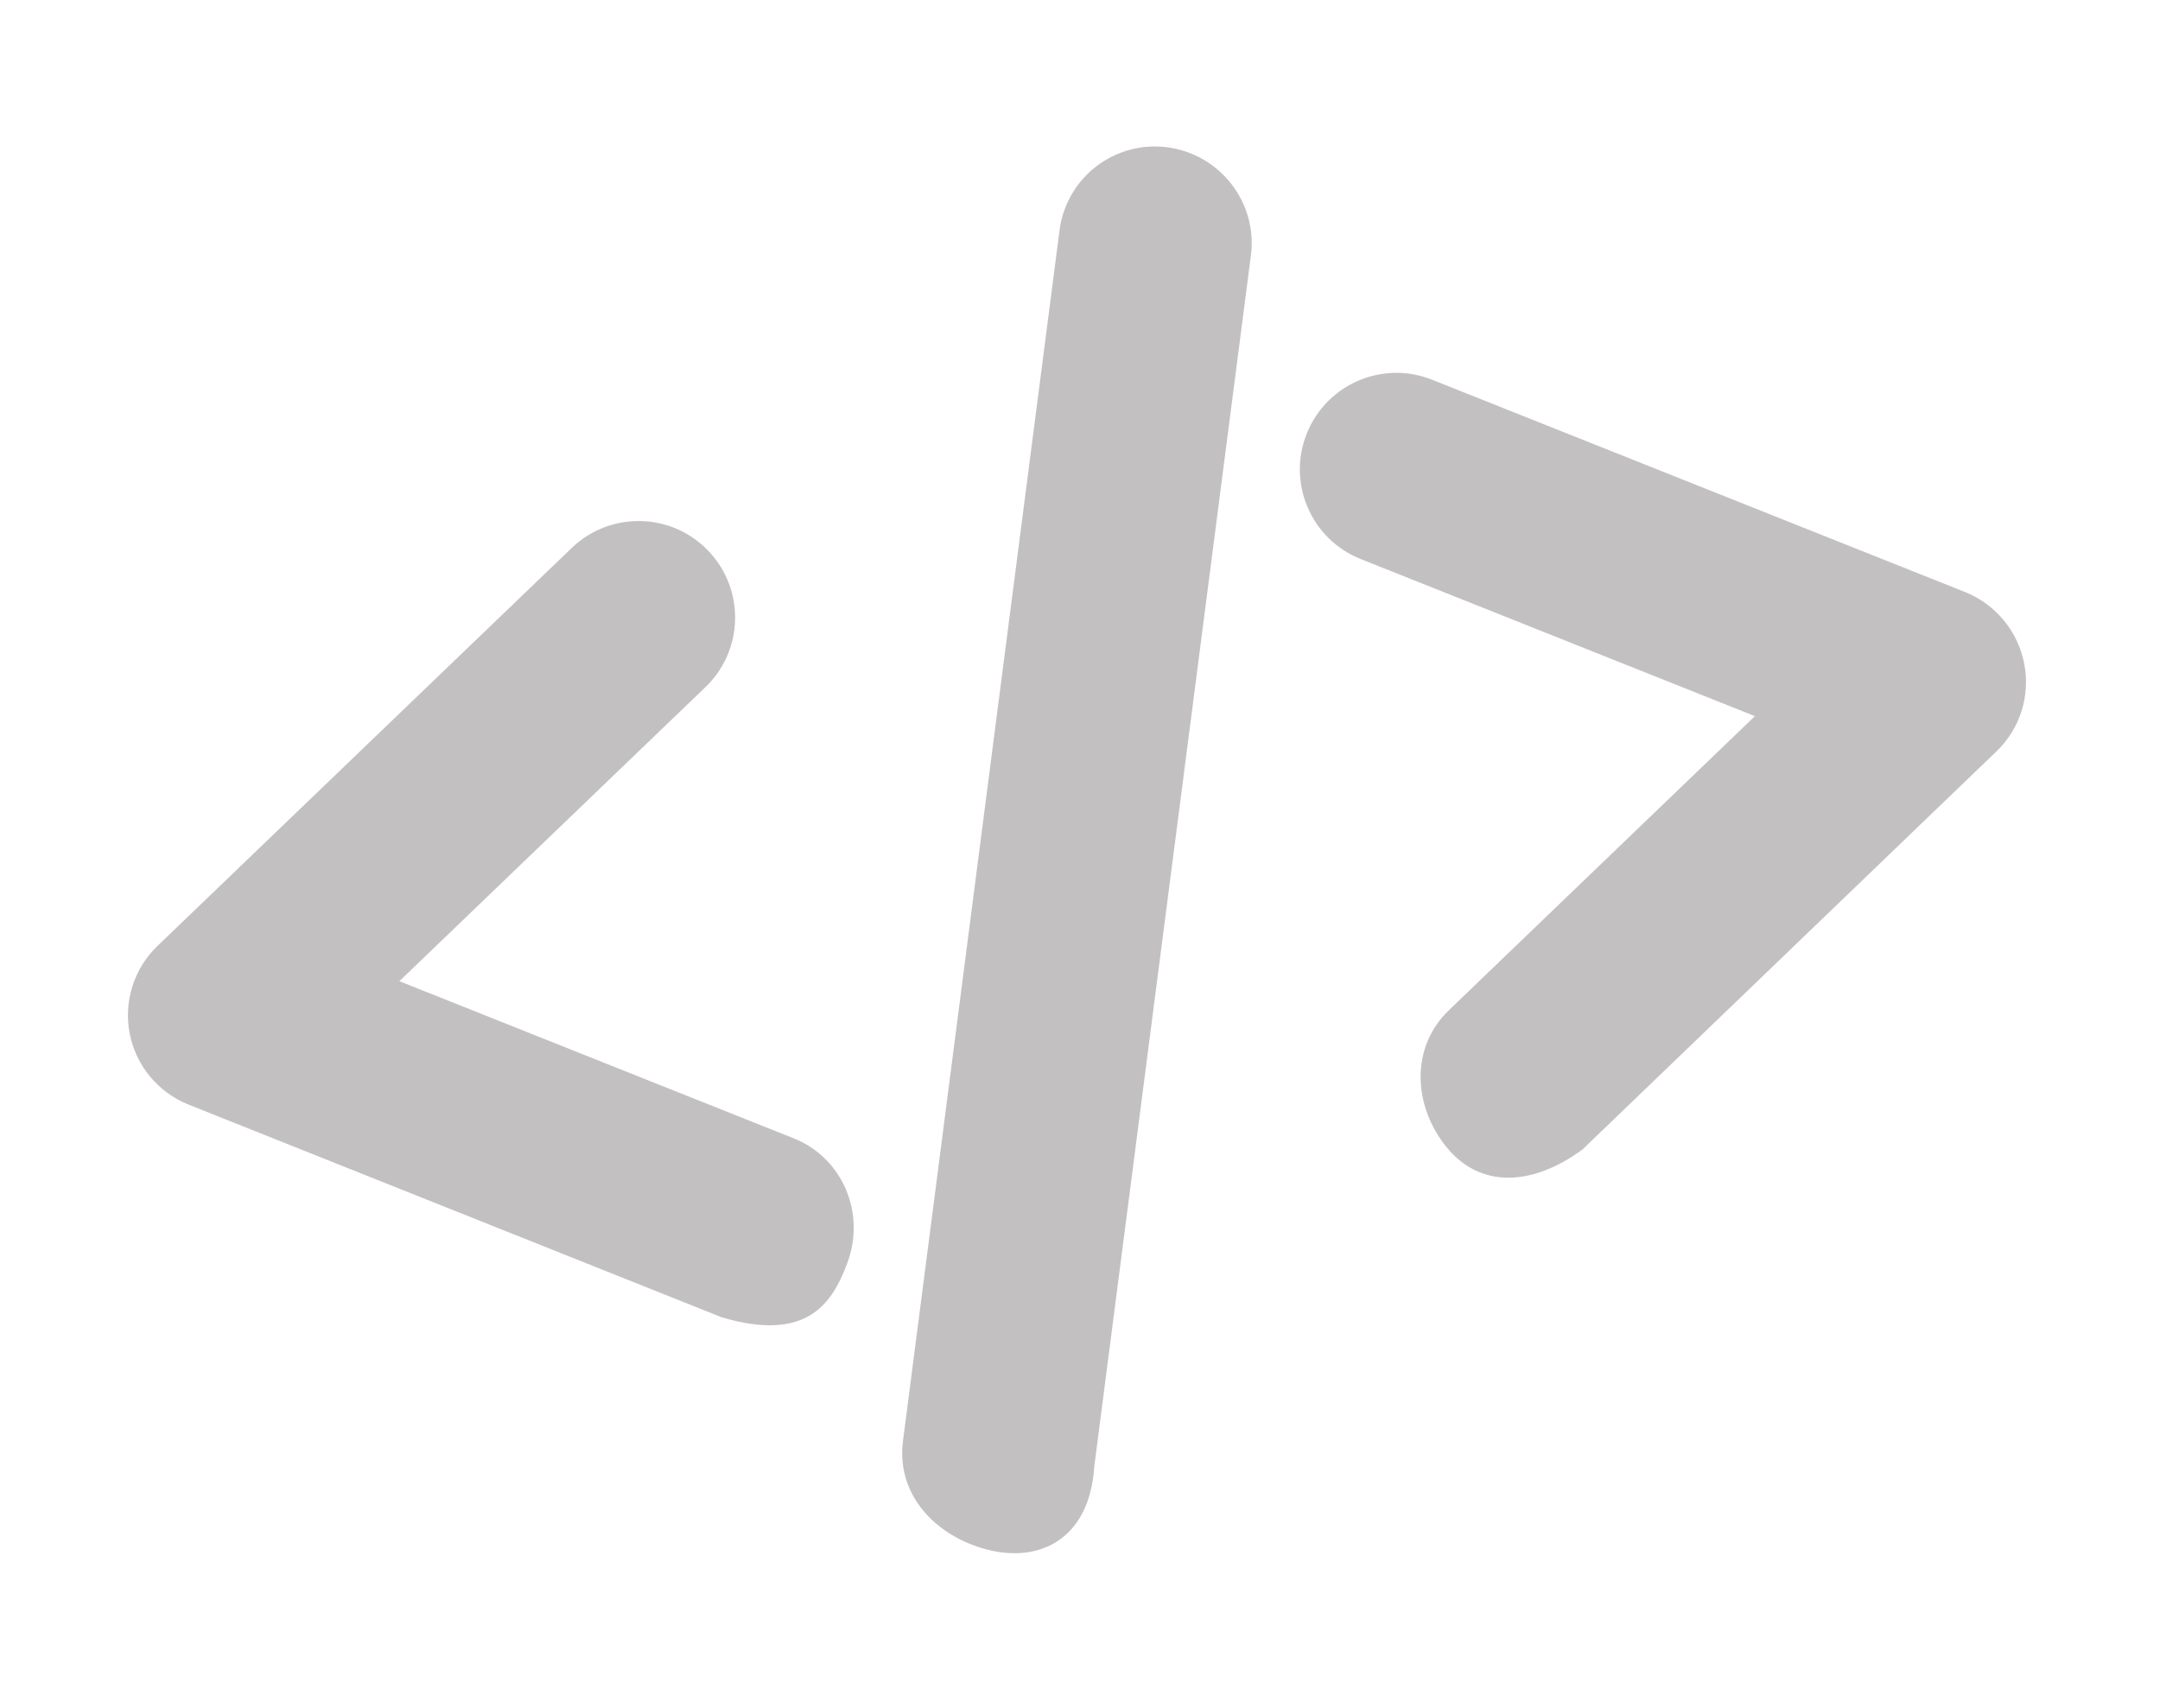
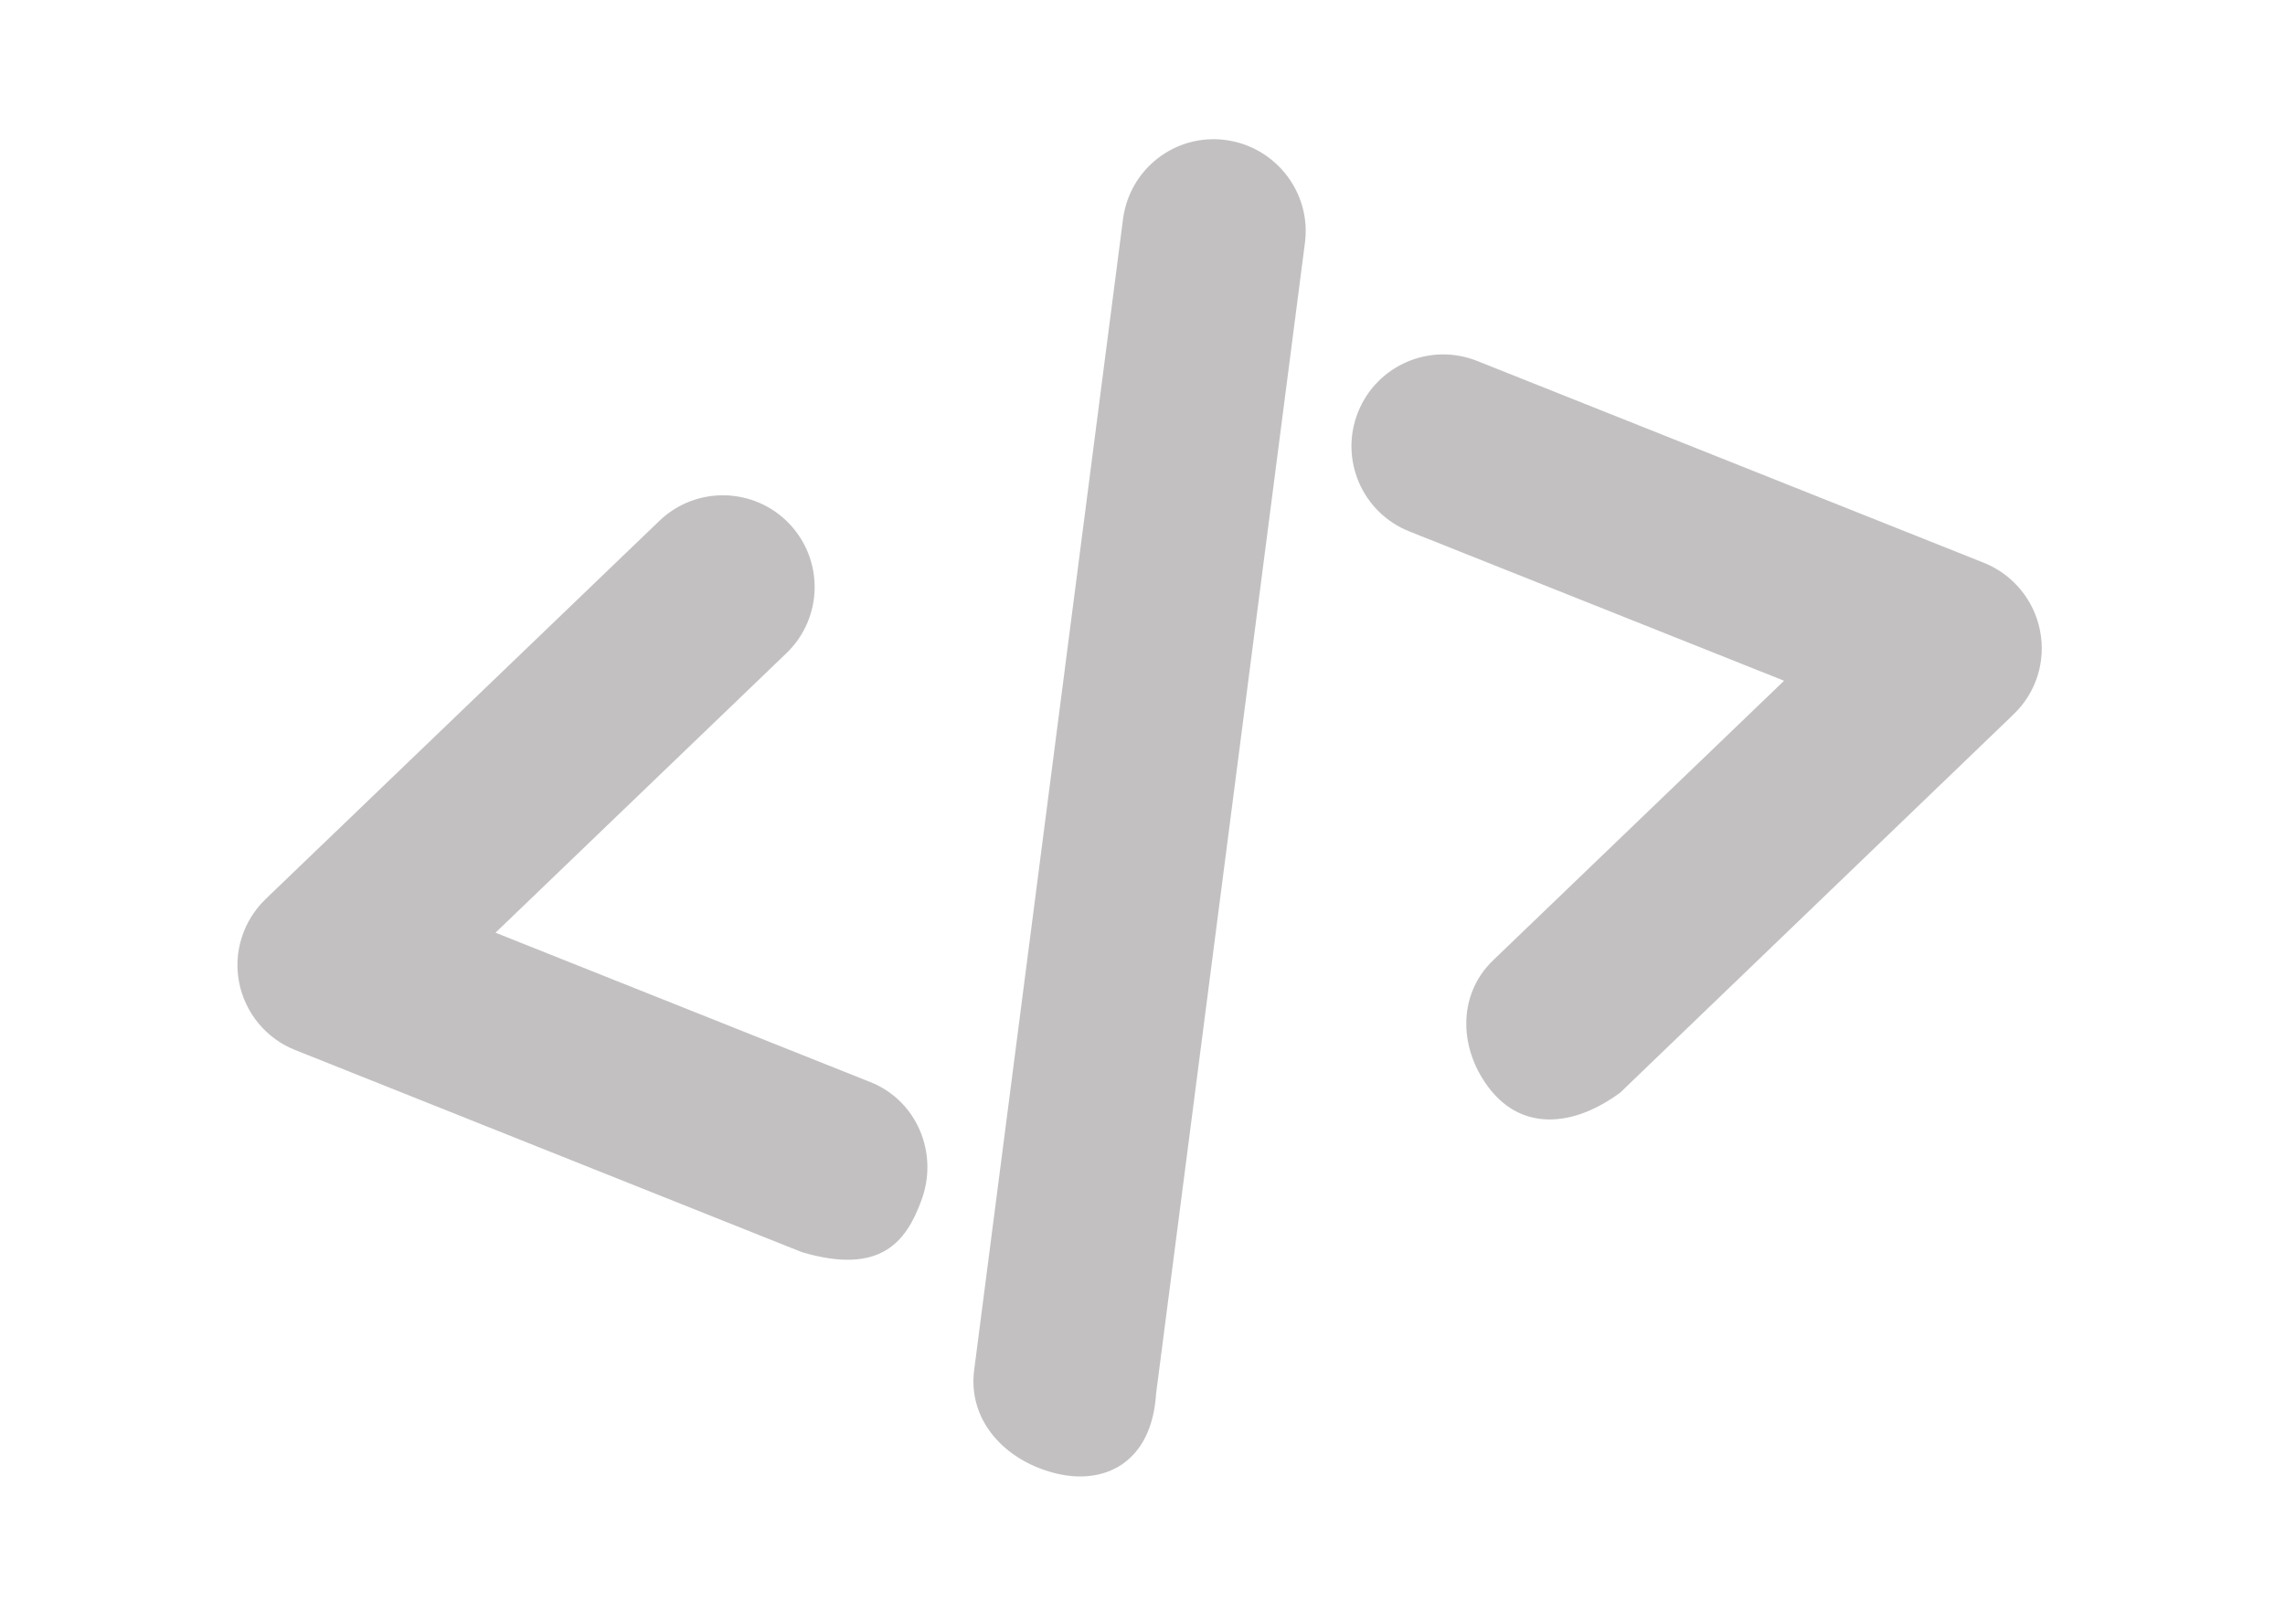
- <svg xmlns="http://www.w3.org/2000/svg" width="86" height="68" fill="none">
-   <path d="M46.482 5.865a3.826 3.826 0 0 0-4.299 3.323L35.95 57.394c-.268 2.102 1.274 3.758 3.322 4.298 2.098.561 4.117-.389 4.299-3.322l6.234-48.206c.27-2.088-1.217-4.017-3.322-4.299ZM78.249 23.578 57.017 15.12a3.84 3.84 0 0 0-4.99 2.148 3.84 3.84 0 0 0 2.147 4.99l15.698 6.257-12.185 11.71c-1.531 1.47-1.434 3.779-.11 5.431 1.347 1.68 3.439 1.579 5.433.11l16.478-15.848a3.82 3.82 0 0 0 1.104-3.5 3.862 3.862 0 0 0-2.343-2.84ZM31.6 45.326 15.9 39.069 28.087 27.36a3.84 3.84 0 0 0 .109-5.432 3.84 3.84 0 0 0-5.432-.11L6.282 37.653a3.833 3.833 0 0 0-1.118 3.502 3.835 3.835 0 0 0 2.34 2.826l21.235 8.472c3.304.973 4.366-.453 4.99-2.147.754-1.982-.174-4.205-2.13-4.98Z" fill="#878382" fill-opacity=".5" />
+ <svg xmlns="http://www.w3.org/2000/svg" id="dev-symbol" width="76" height="54" viewBox="0 0 86 68" fill="none">
+   <path d="M46.482 5.865C44.362 5.586 42.45 7.085 42.183 9.188L35.949 57.394C35.681 59.496 37.223 61.152 39.271 61.692C41.369 62.253 43.388 61.303 43.57 58.37L49.804 10.164C50.075 8.076 48.587 6.147 46.482 5.865Z" fill="#878382" fill-opacity="0.5" />
+   <path d="M78.249 23.578L57.017 15.12C55.044 14.334 52.812 15.295 52.026 17.268C51.24 19.24 52.201 21.473 54.174 22.259L69.872 28.515L57.687 40.224C56.156 41.695 56.253 44.004 57.578 45.656C58.924 47.336 61.016 47.235 63.01 45.766L79.488 29.918C80.436 29.008 80.842 27.695 80.592 26.418C80.34 25.127 79.454 24.067 78.249 23.578Z" fill="#878382" fill-opacity="0.5" />
+   <path d="M31.6 45.326L15.901 39.069L28.087 27.36C29.618 25.889 29.667 23.459 28.196 21.928C26.725 20.397 24.295 20.348 22.764 21.819L6.282 37.652C5.335 38.562 4.914 39.877 5.164 41.154C5.413 42.431 6.302 43.506 7.504 43.98L28.739 52.452C32.043 53.425 33.105 51.999 33.73 50.305C34.483 48.323 33.555 46.1 31.6 45.326Z" fill="#878382" fill-opacity="0.5" />
</svg>
